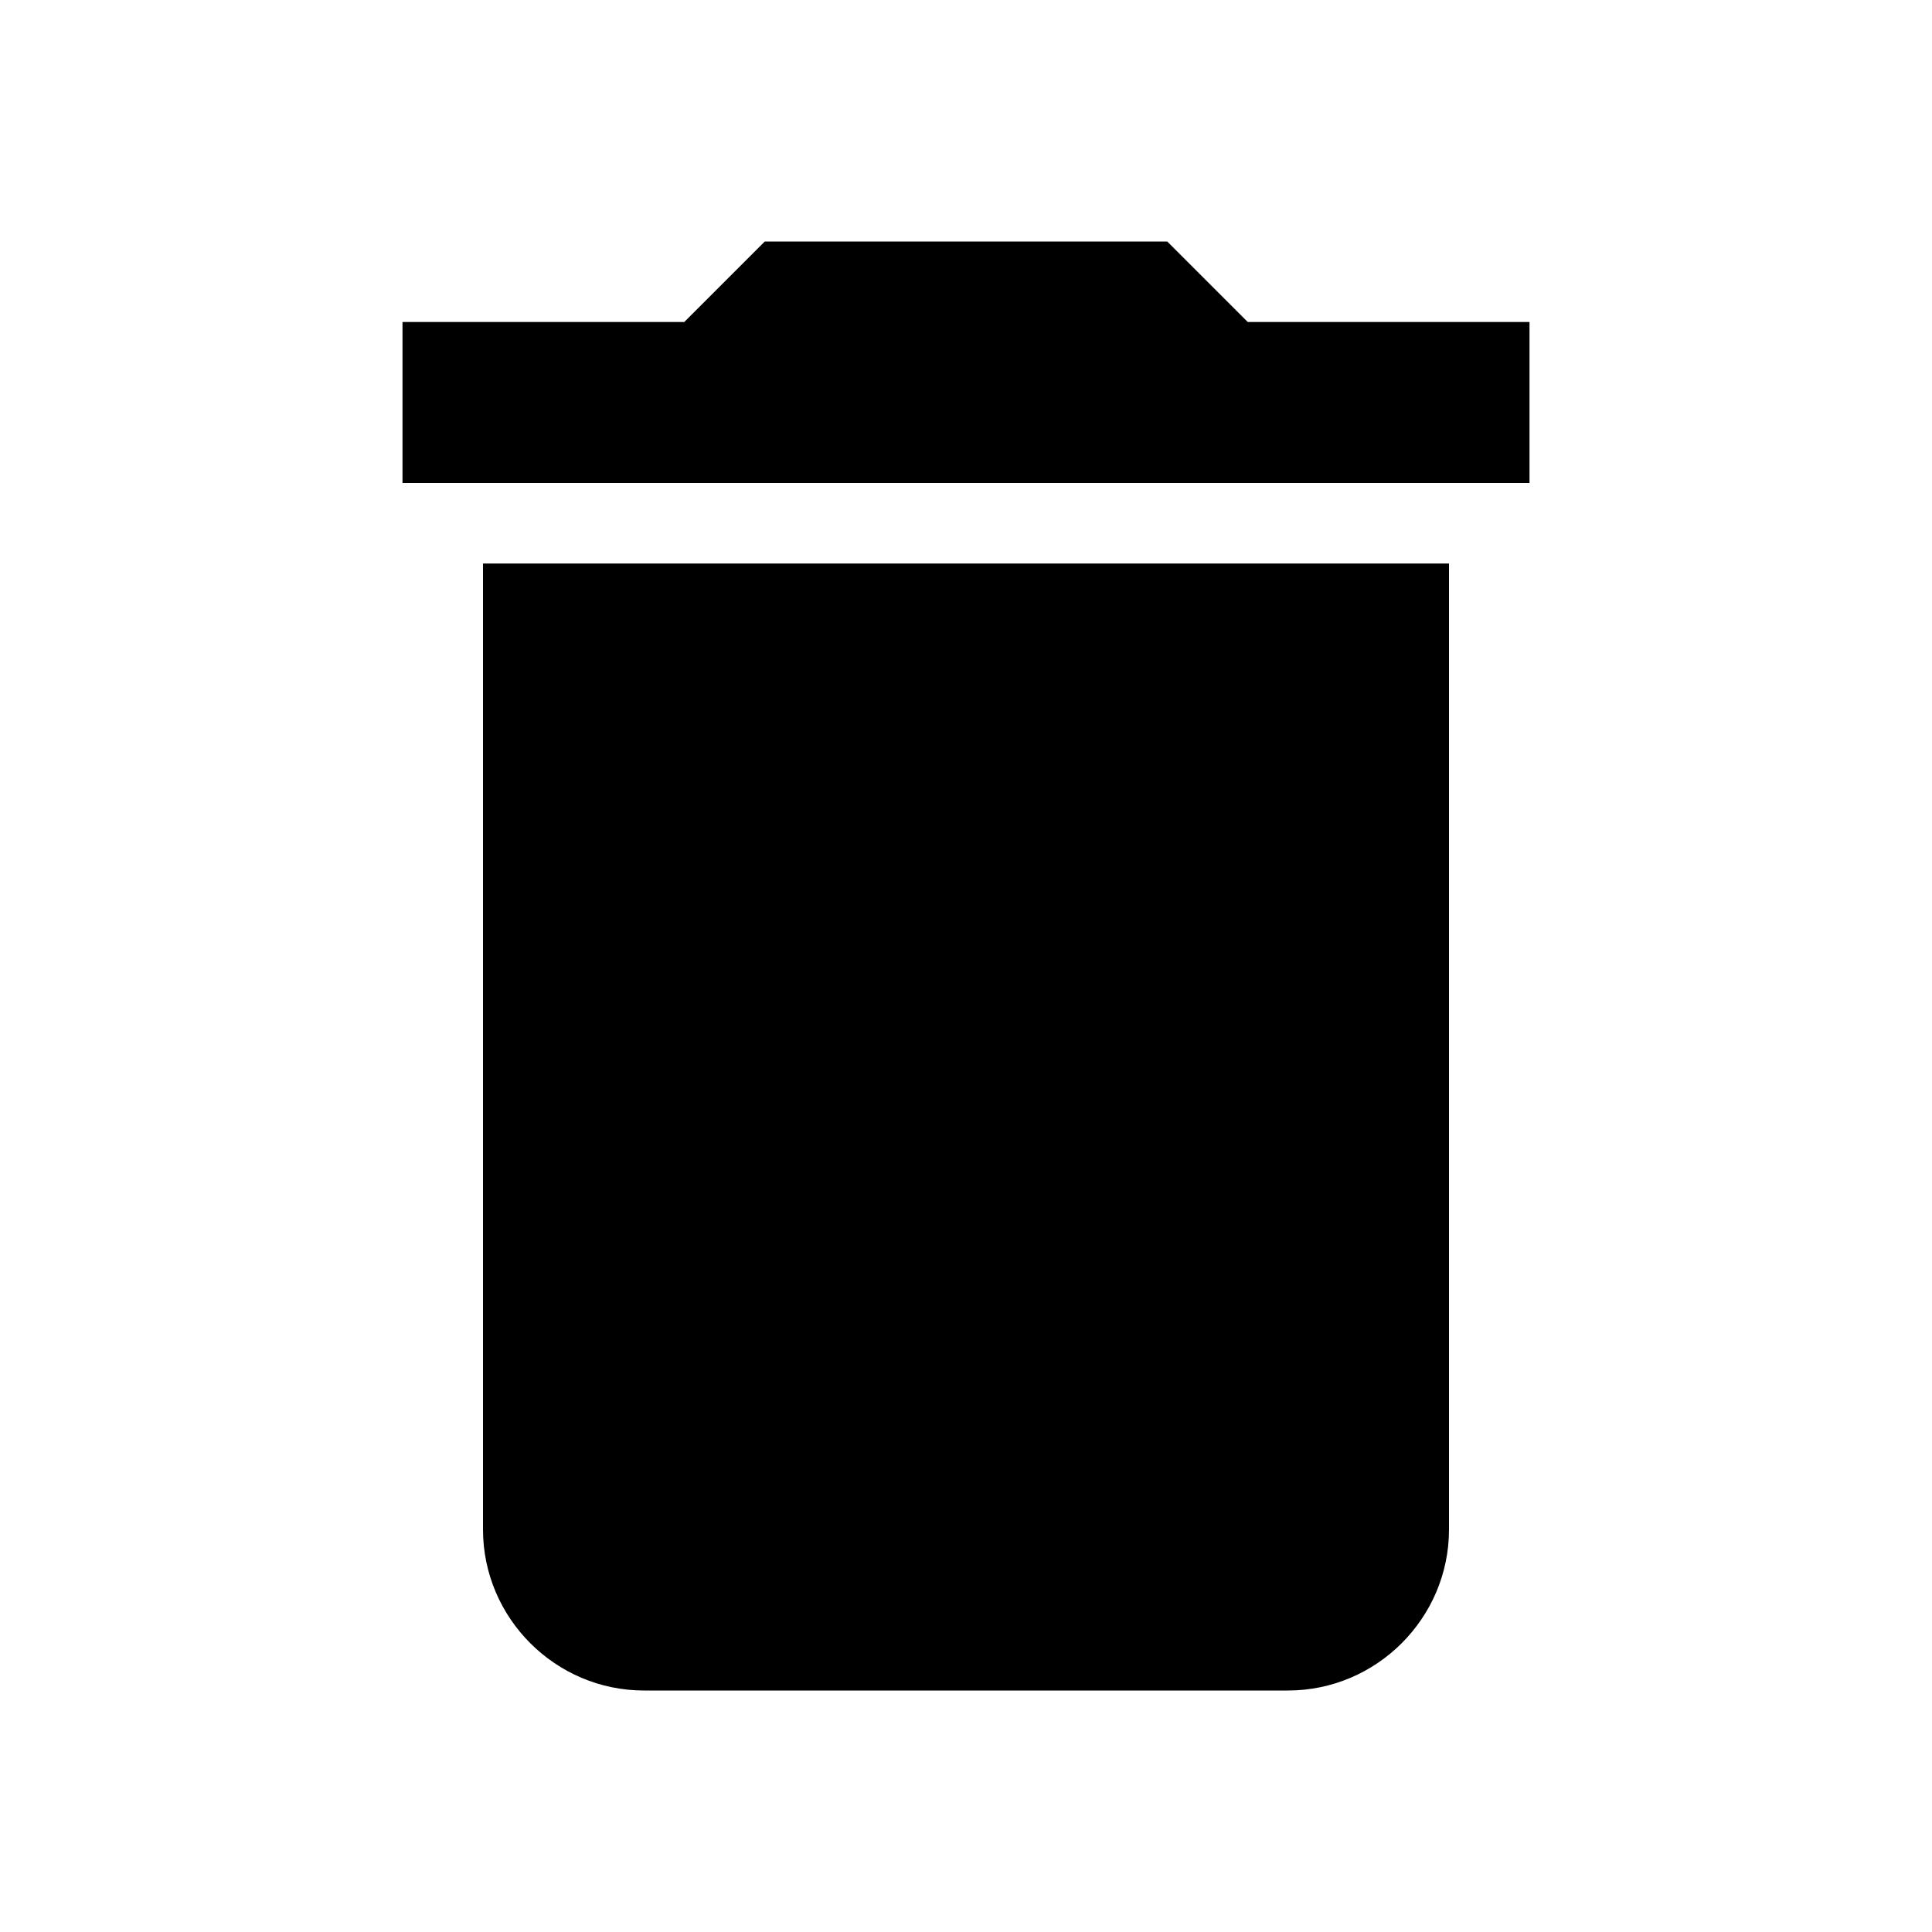
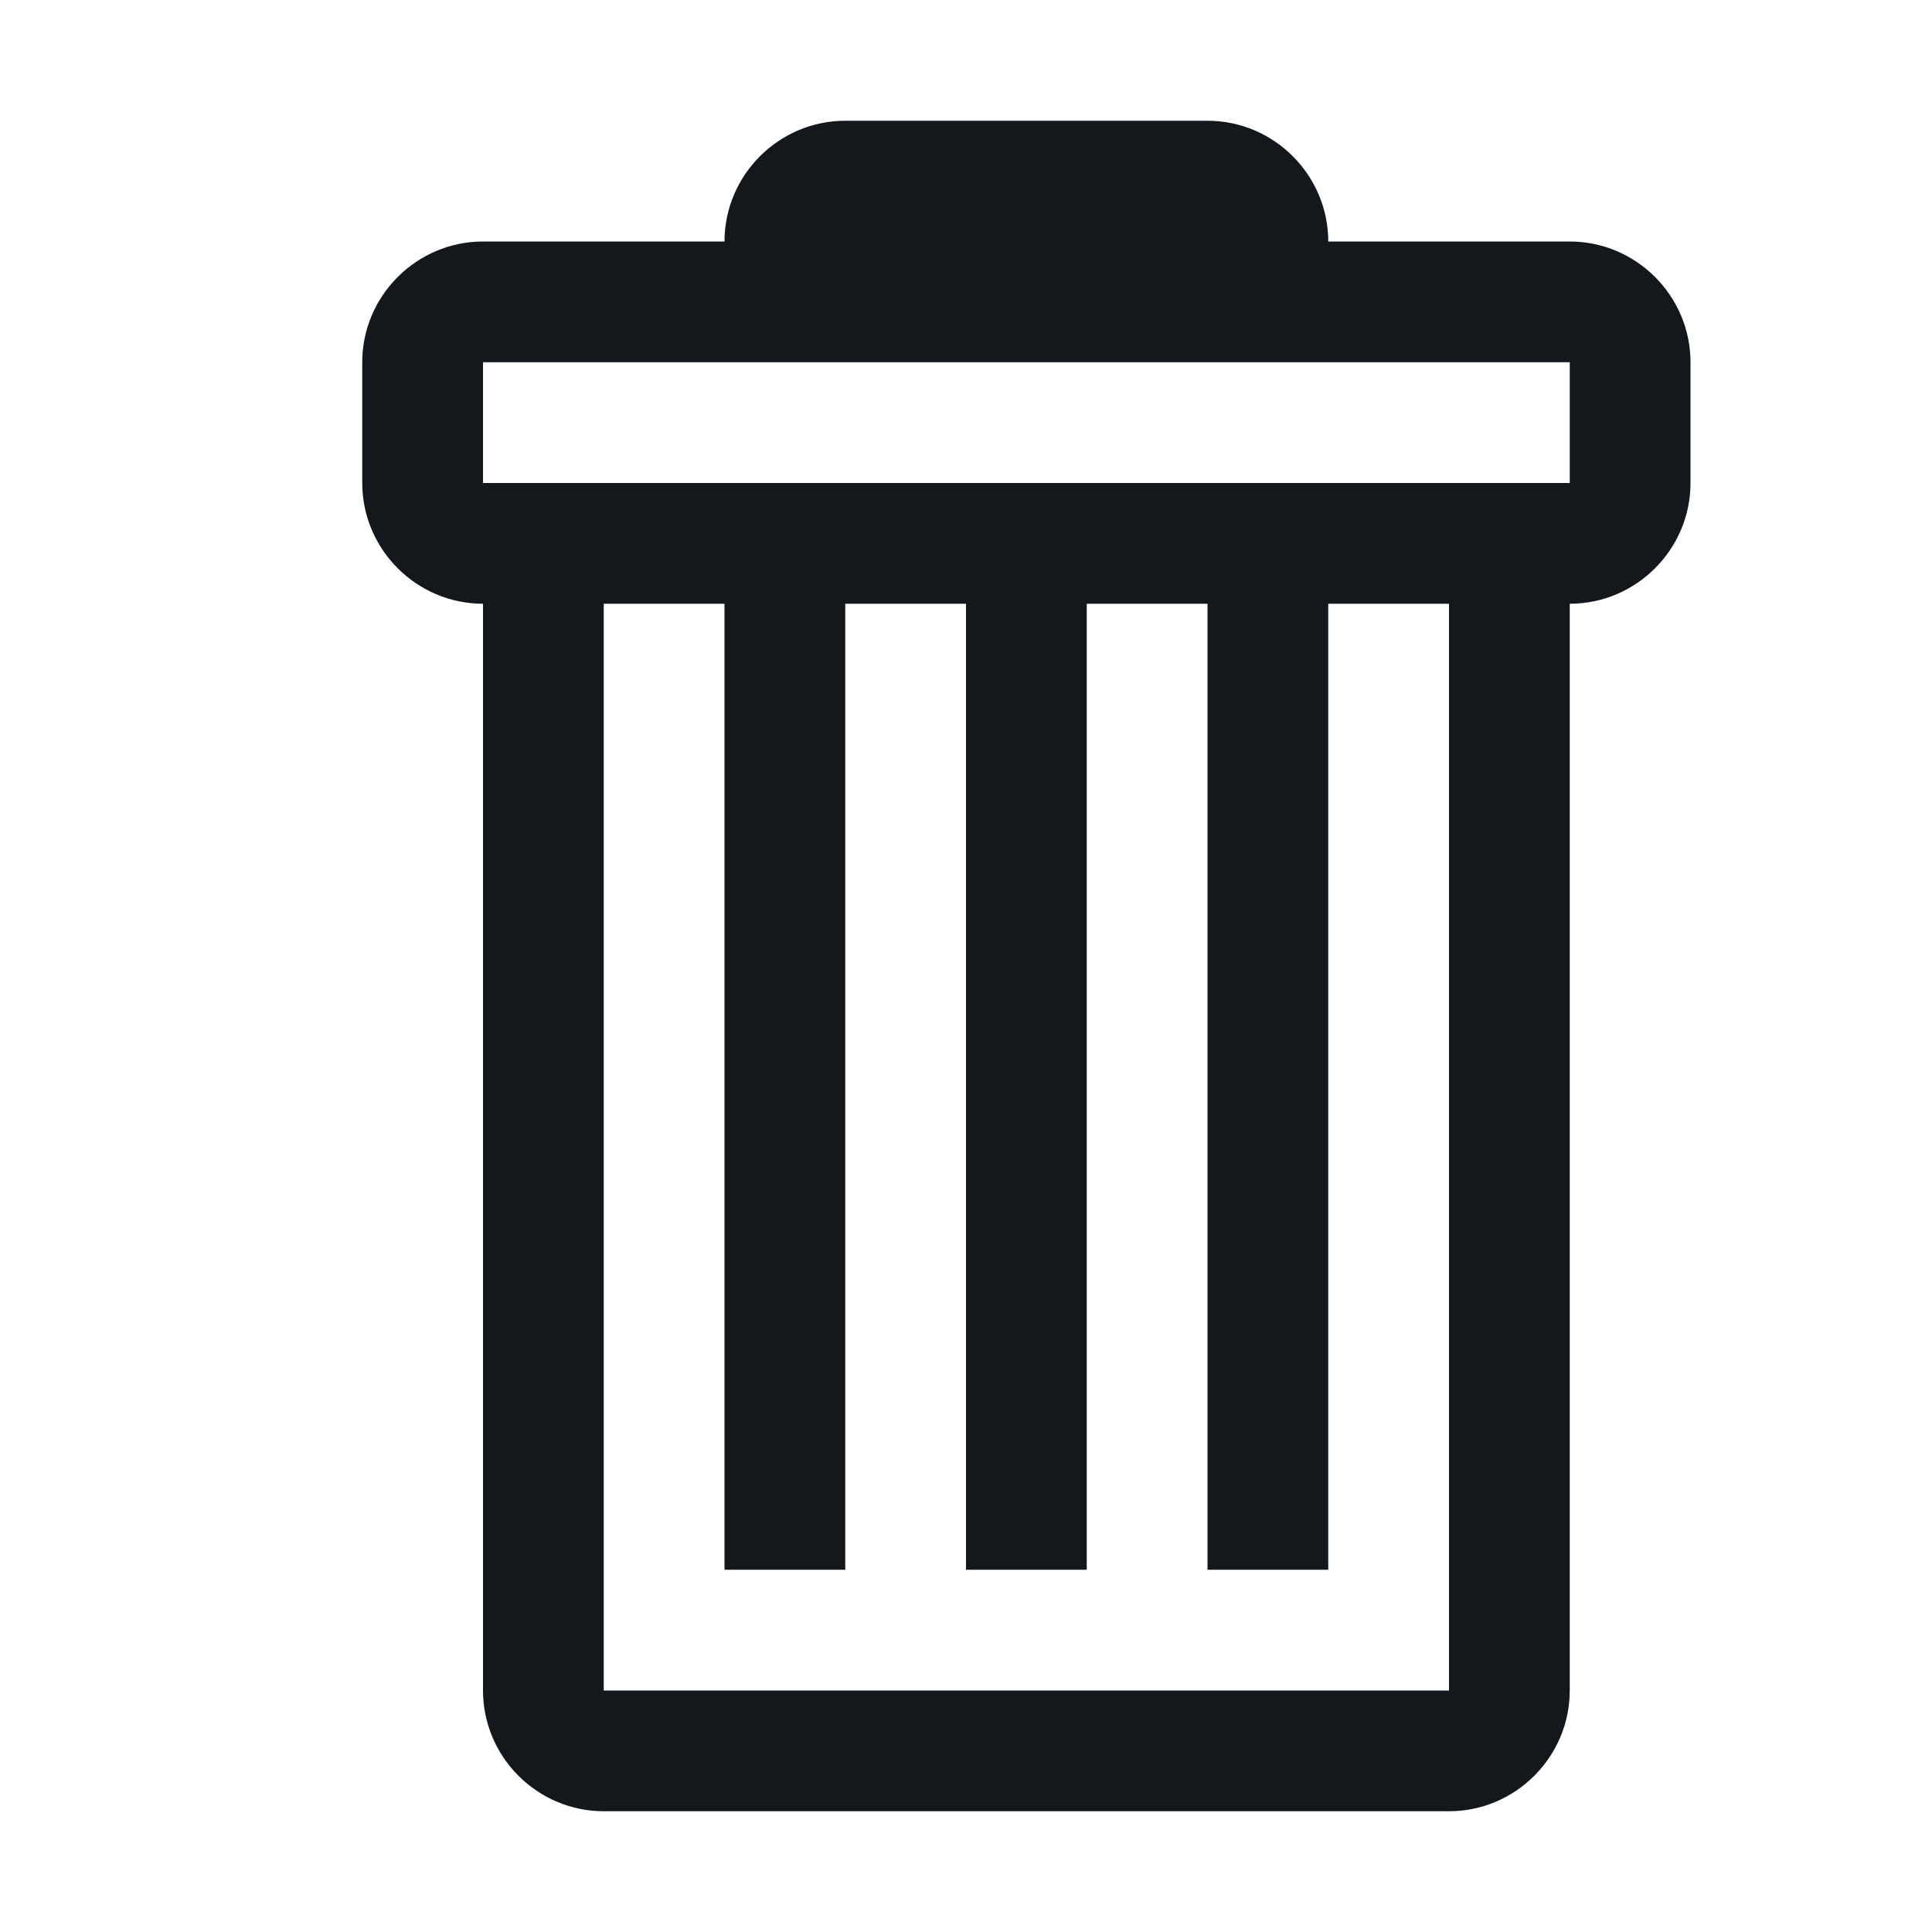
- <svg xmlns="http://www.w3.org/2000/svg" width="24" height="24" viewBox="0 0 24 24">
-   <path d="M6 19c0 1.1.9 2 2 2h8c1.1 0 2-.9 2-2V7H6v12zM19 4h-3.5l-1-1h-5l-1 1H5v2h14V4z" />
-   <path d="M0 0h24v24H0z" fill="none" />
+ <svg xmlns="http://www.w3.org/2000/svg" width="24" height="24" viewBox="0 0 12 16" fill="#14181d">
+   <path fill-rule="evenodd" d="M11 2H9c0-.55-.45-1-1-1H5c-.55 0-1 .45-1 1H2c-.55 0-1 .45-1 1v1c0 .55.45 1 1 1v9c0 .55.45 1 1 1h7c.55 0 1-.45 1-1V5c.55 0 1-.45 1-1V3c0-.55-.45-1-1-1zm-1 12H3V5h1v8h1V5h1v8h1V5h1v8h1V5h1v9zm1-10H2V3h9v1z" />
</svg>
